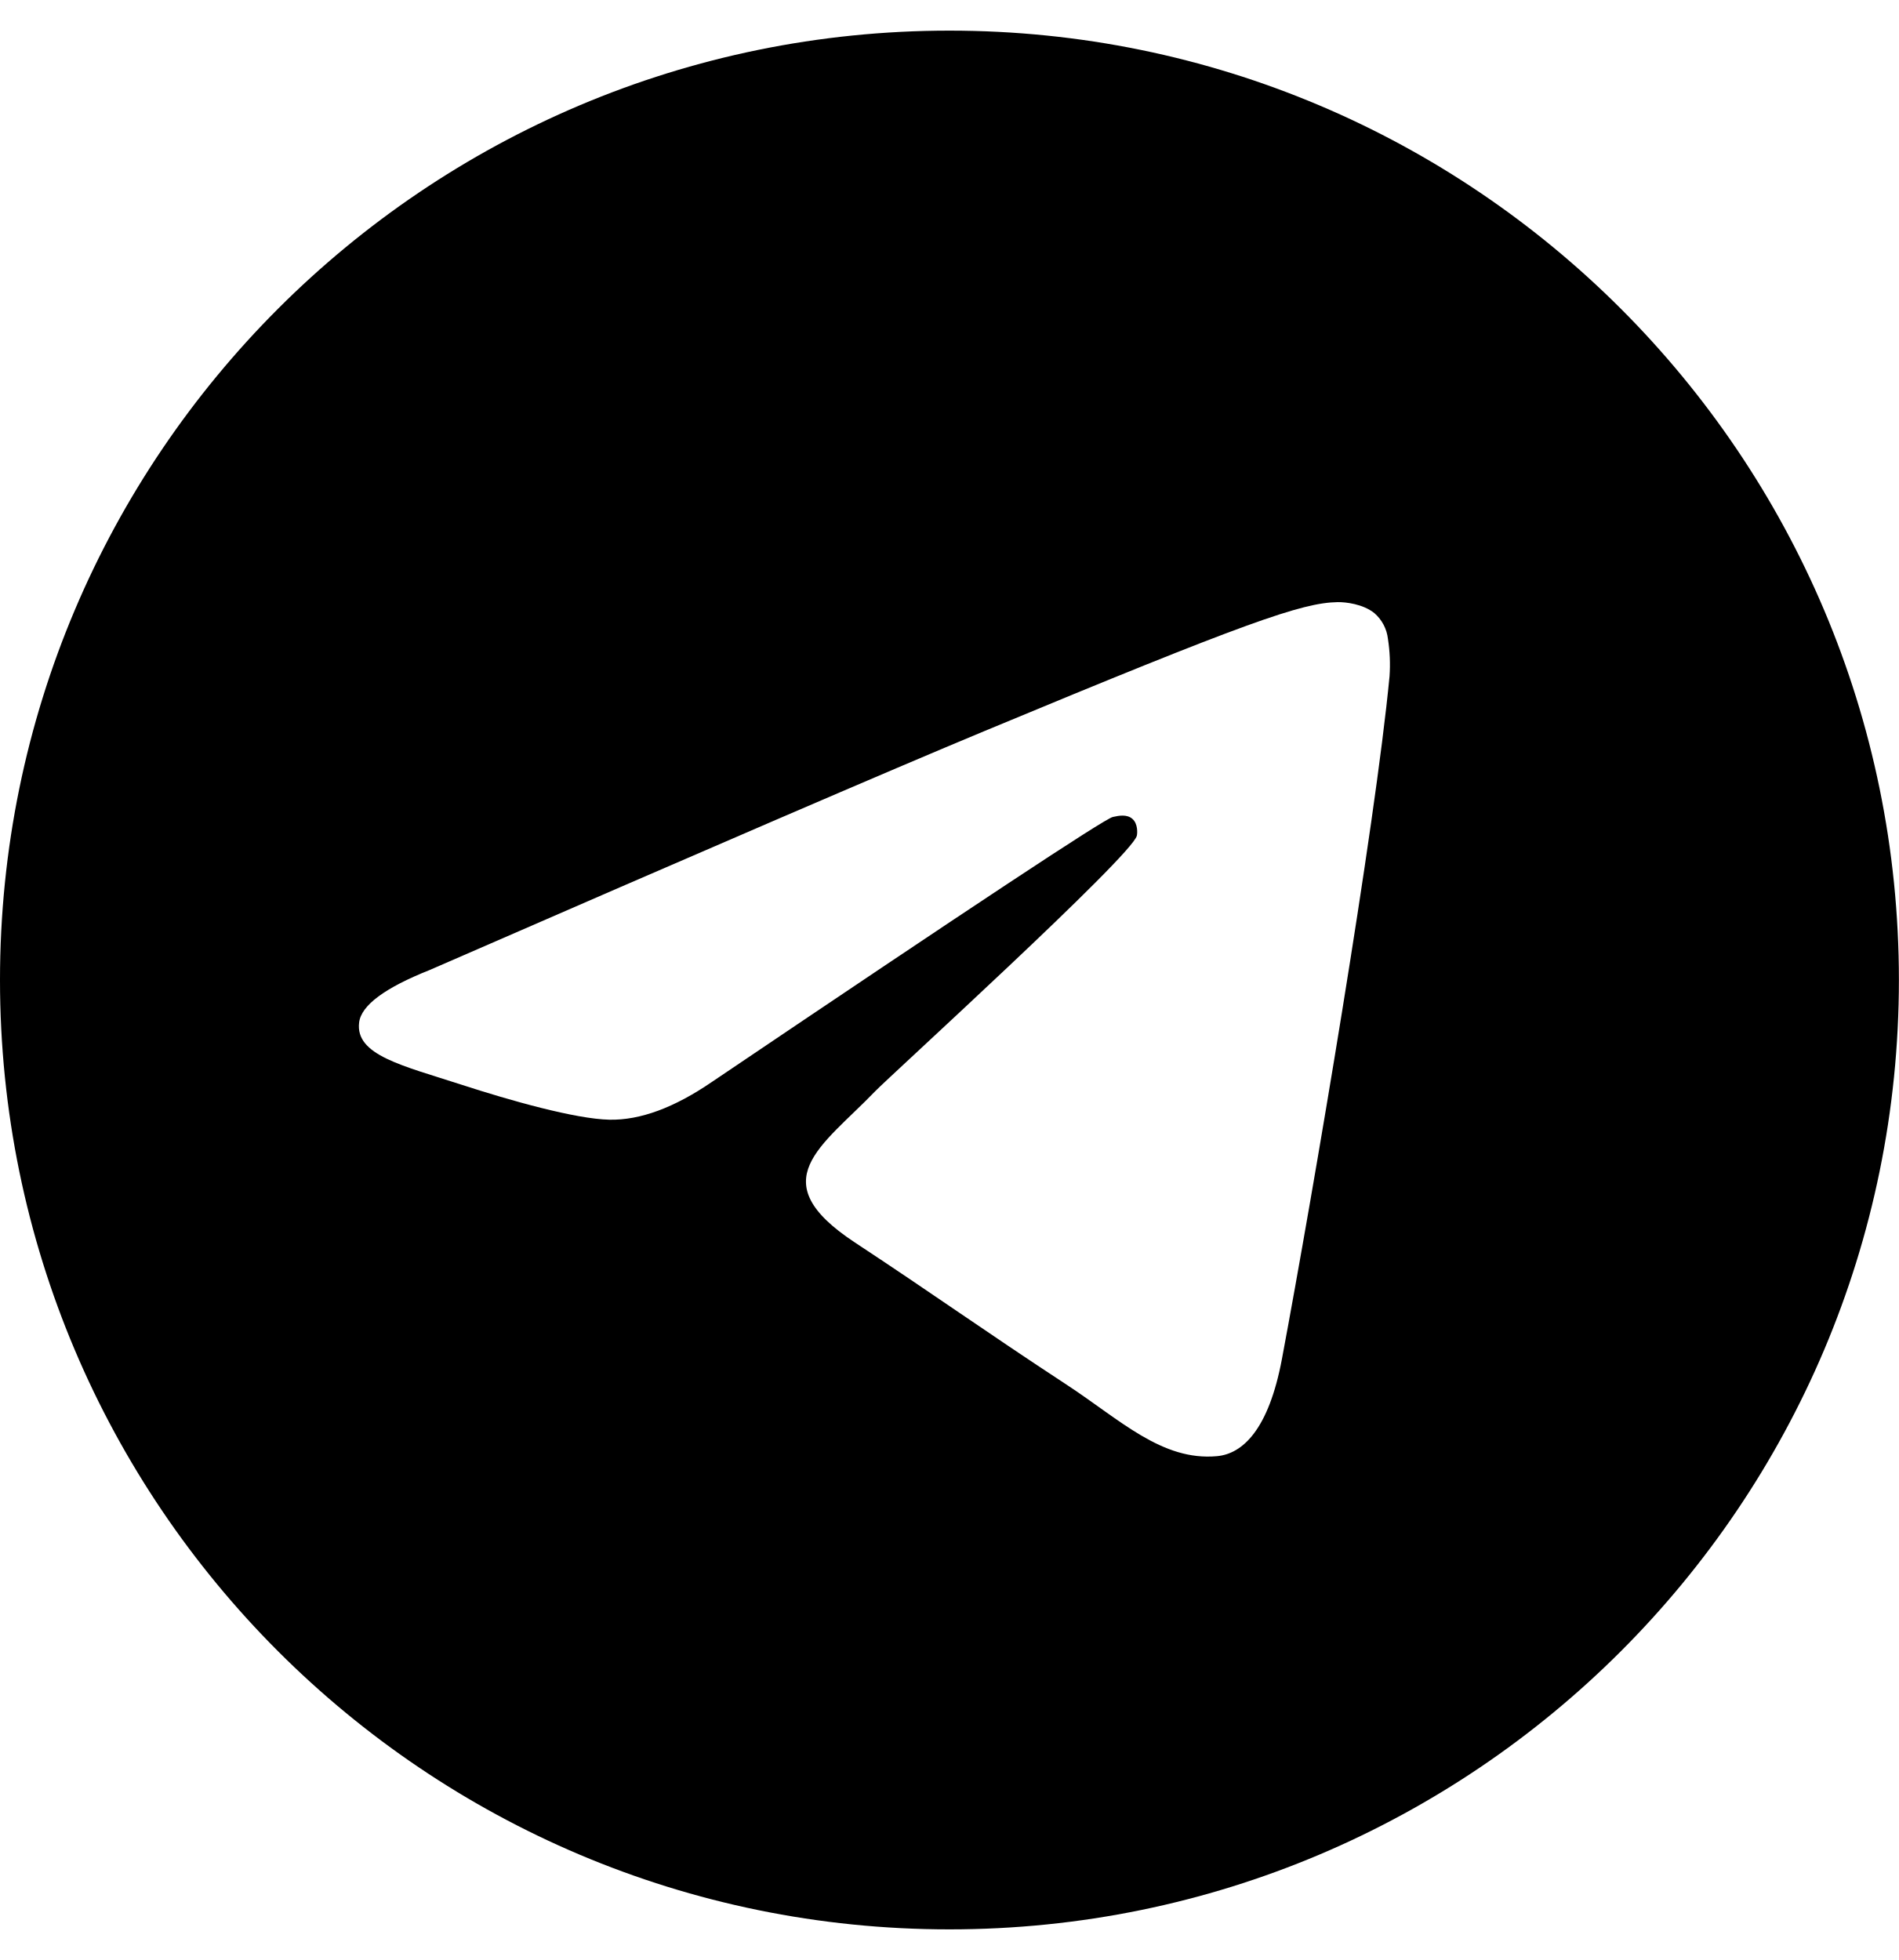
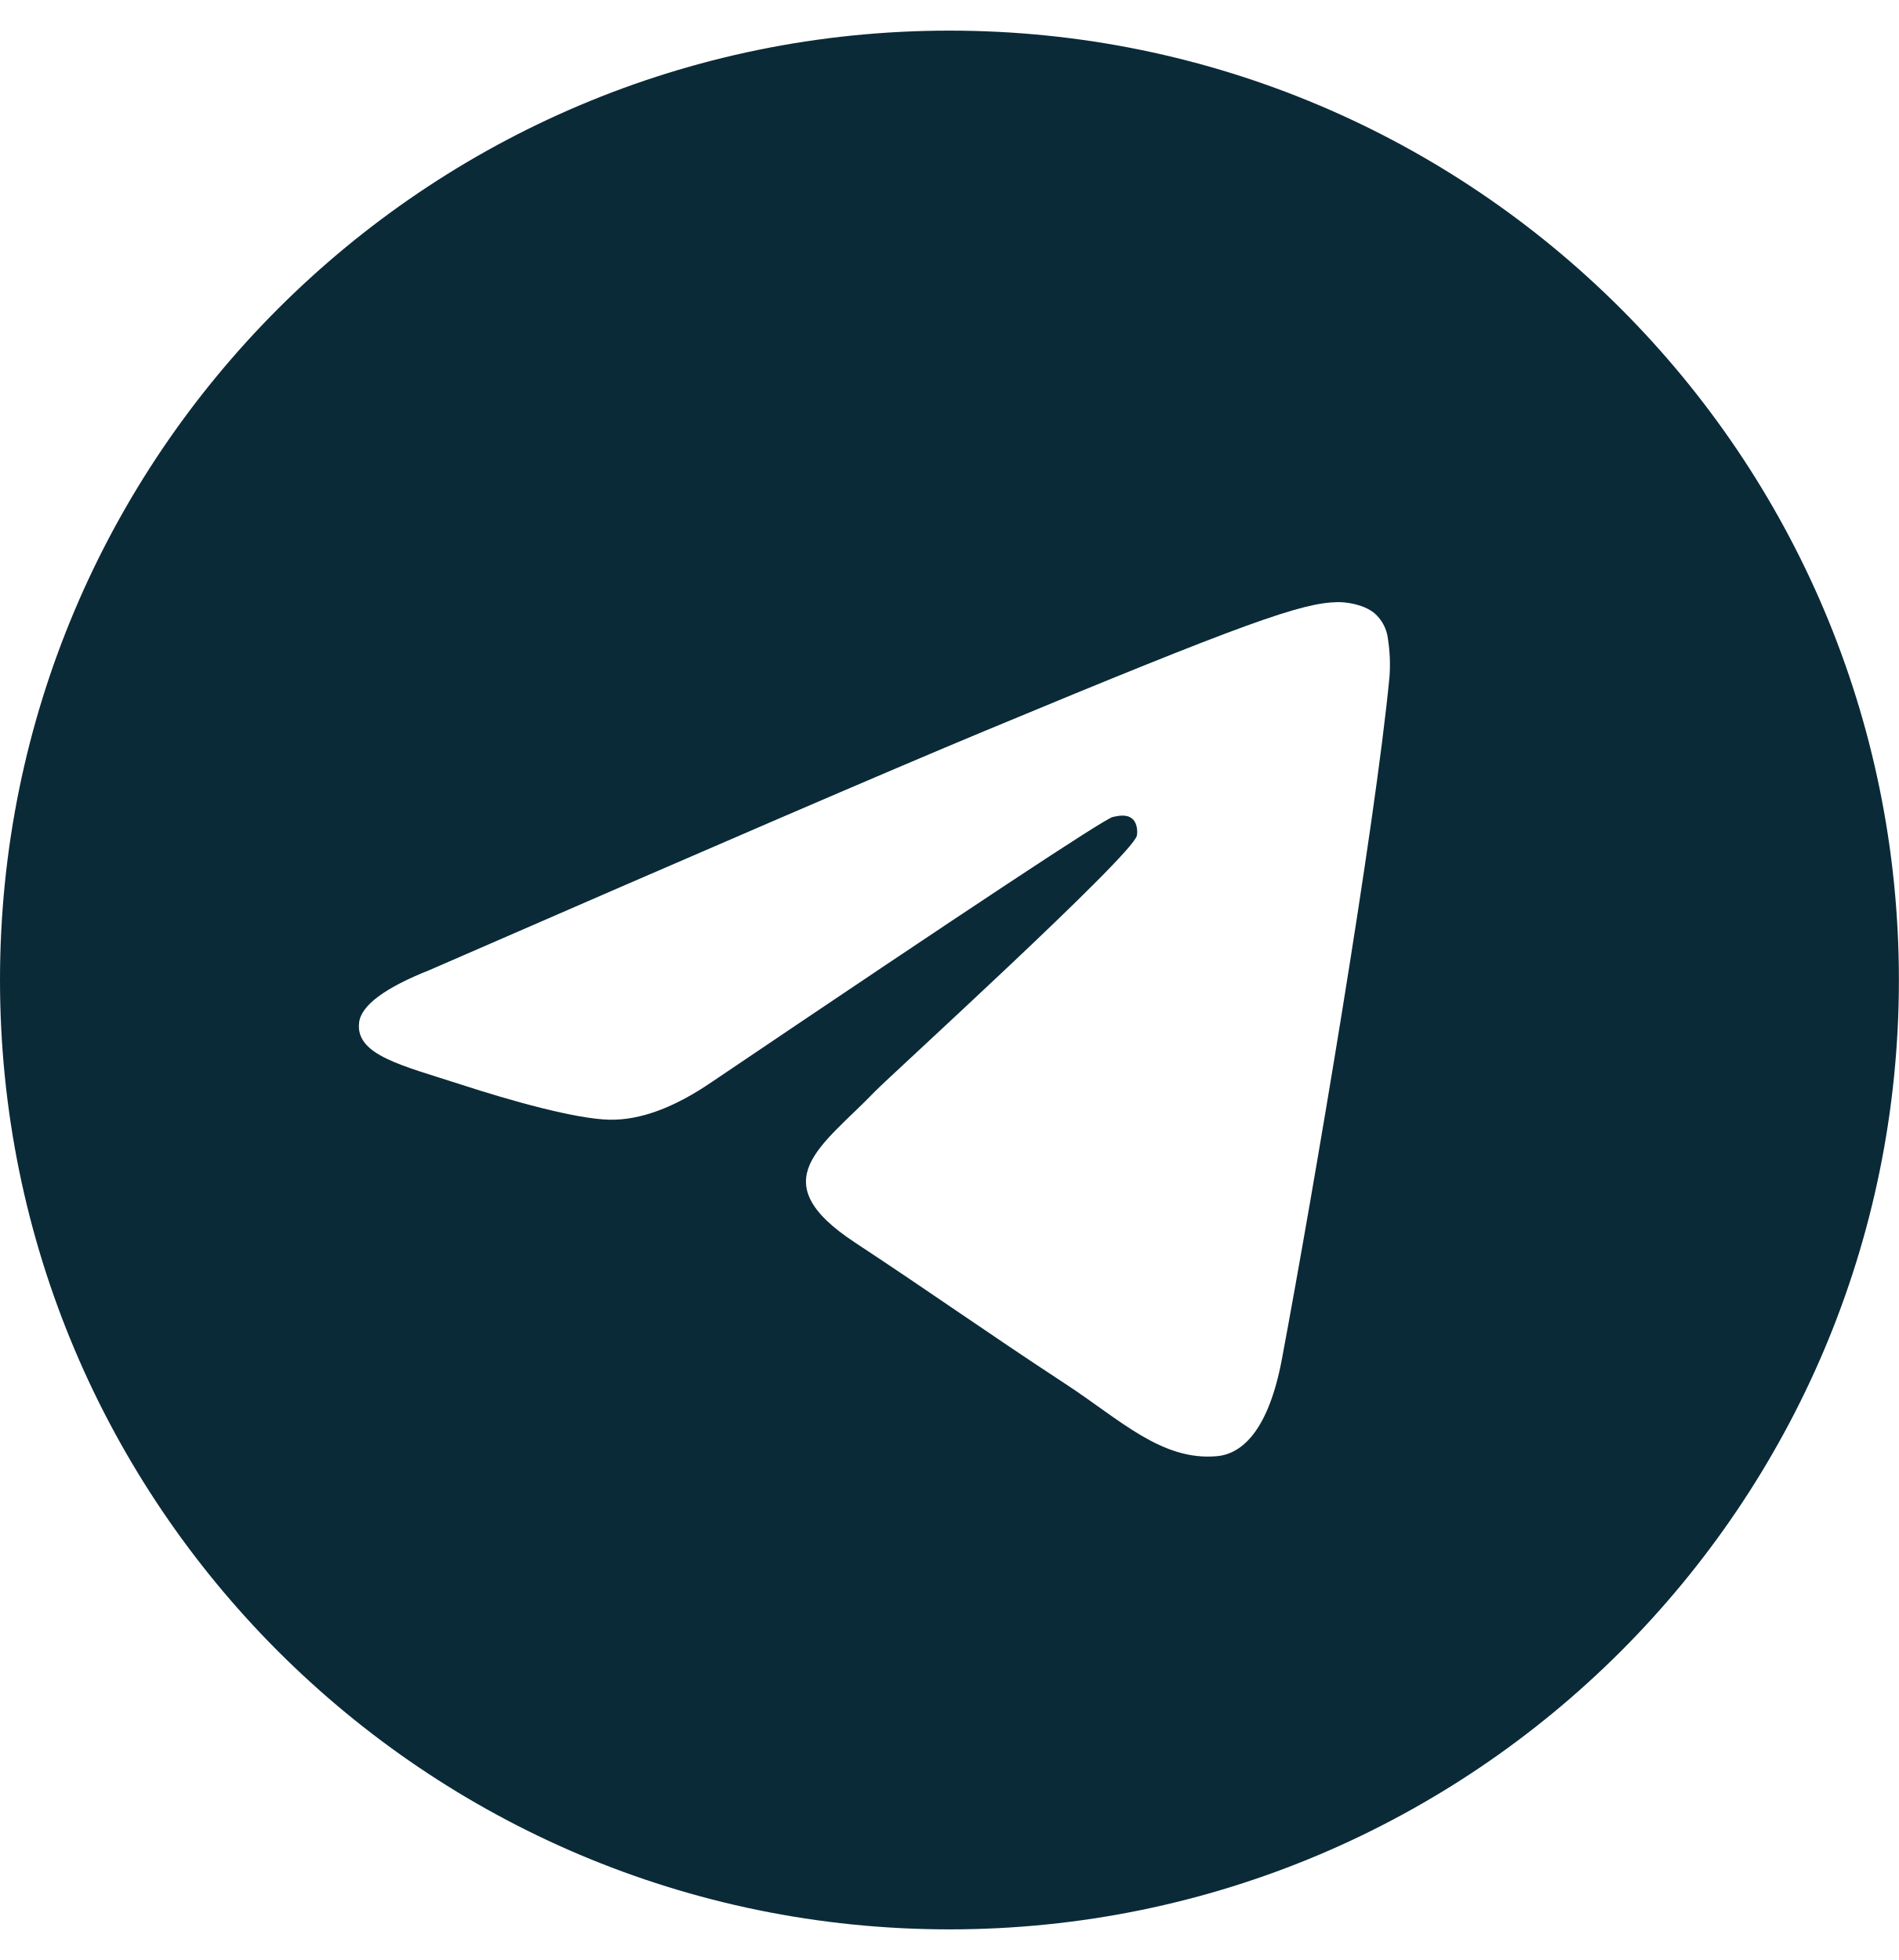
<svg xmlns="http://www.w3.org/2000/svg" viewBox="0 0 496 512">
-   <path d="M248,8C111.033,8,0,119.033,0,256S111.033,504,248,504,496,392.967,496,256,384.967,8,248,8ZM362.952,176.66c-3.732,39.215-19.881,134.378-28.1,178.3-3.476,18.584-10.322,24.816-16.948,25.425-14.4,1.326-25.338-9.517-39.287-18.661-21.827-14.308-34.158-23.215-55.346-37.177-24.485-16.135-8.612-25,5.342-39.5,3.652-3.793,67.107-61.51,68.335-66.746.153-.655.3-3.1-1.154-4.384s-3.59-.849-5.135-.5q-3.283.746-104.608,69.142-14.845,10.194-26.894,9.934c-8.855-.191-25.888-5.006-38.551-9.123-15.531-5.048-27.875-7.717-26.8-16.291q.84-6.7,18.45-13.7,108.446-47.248,144.628-62.3c68.872-28.647,83.183-33.623,92.511-33.789,2.052-.034,6.639.474,9.61,2.885a10.452,10.452,0,0,1,3.53,6.716A43.765,43.765,0,0,1,362.952,176.66Z" />
+   <path style="fill: rgb(11, 42, 56);" d="M248,8C111.033,8,0,119.033,0,256S111.033,504,248,504,496,392.967,496,256,384.967,8,248,8ZM362.952,176.66c-3.732,39.215-19.881,134.378-28.1,178.3-3.476,18.584-10.322,24.816-16.948,25.425-14.4,1.326-25.338-9.517-39.287-18.661-21.827-14.308-34.158-23.215-55.346-37.177-24.485-16.135-8.612-25,5.342-39.5,3.652-3.793,67.107-61.51,68.335-66.746.153-.655.3-3.1-1.154-4.384s-3.59-.849-5.135-.5q-3.283.746-104.608,69.142-14.845,10.194-26.894,9.934c-8.855-.191-25.888-5.006-38.551-9.123-15.531-5.048-27.875-7.717-26.8-16.291q.84-6.7,18.45-13.7,108.446-47.248,144.628-62.3c68.872-28.647,83.183-33.623,92.511-33.789,2.052-.034,6.639.474,9.61,2.885a10.452,10.452,0,0,1,3.53,6.716A43.765,43.765,0,0,1,362.952,176.66Z" />
</svg>
